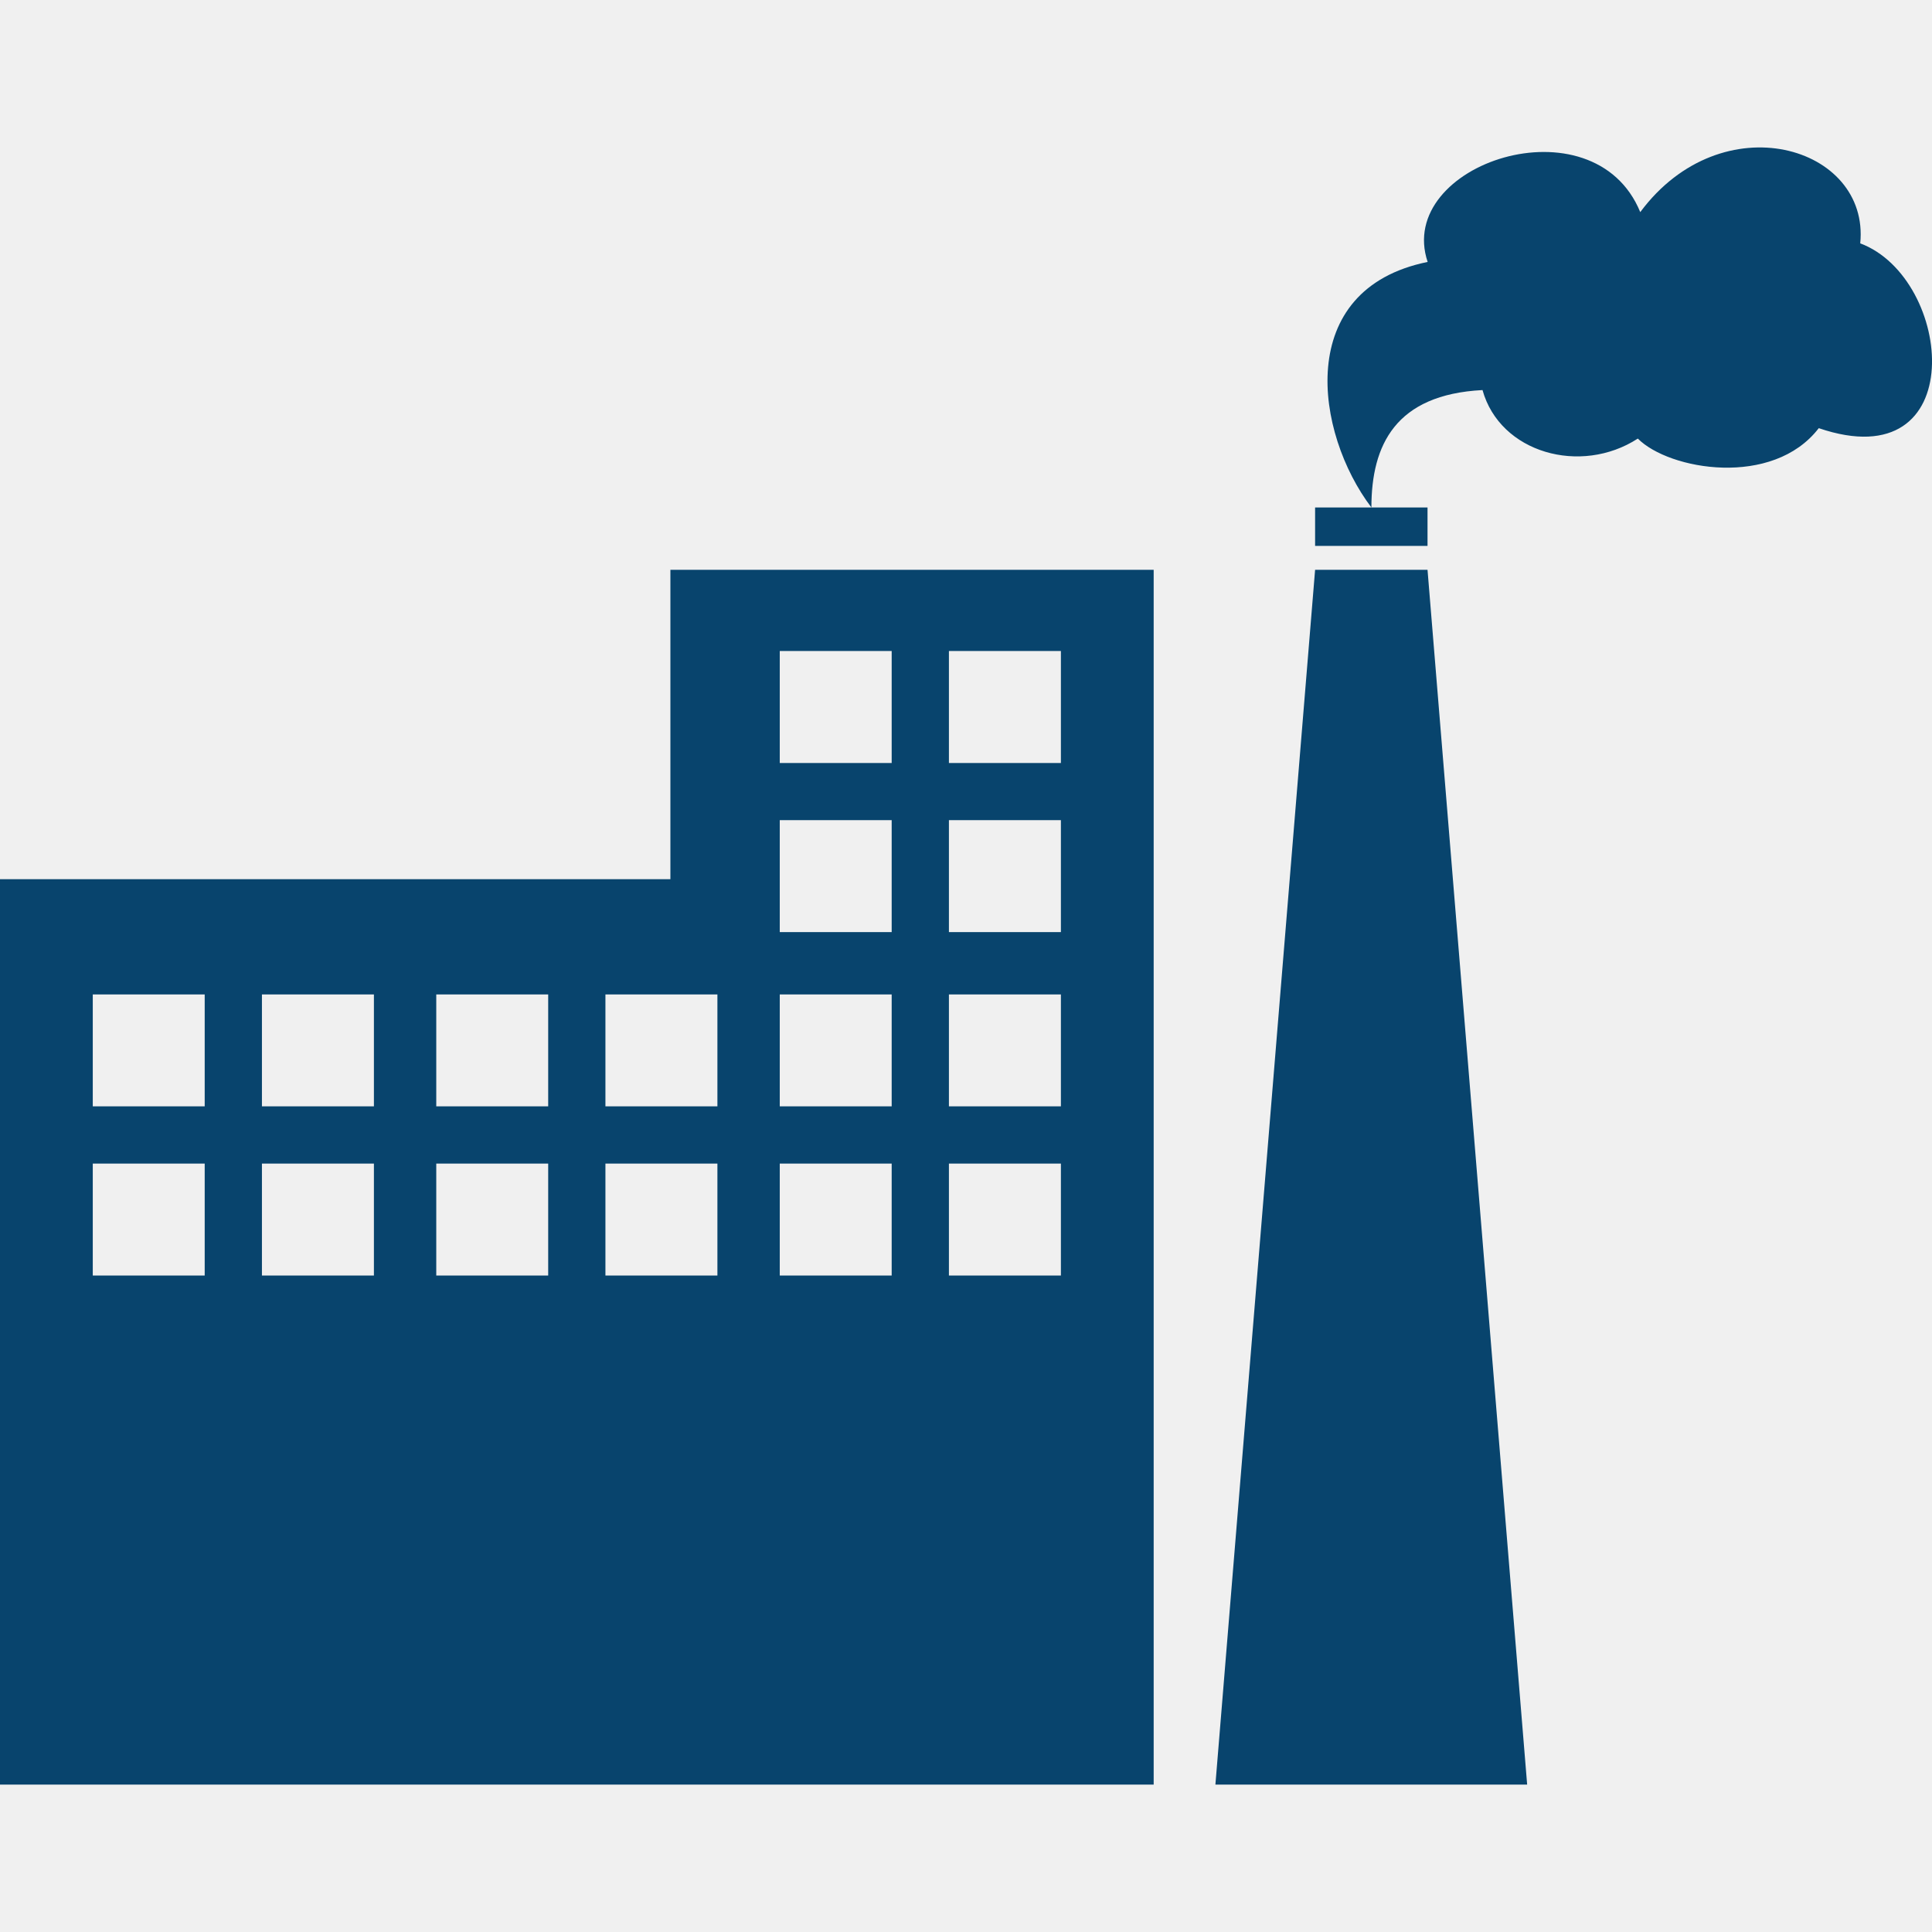
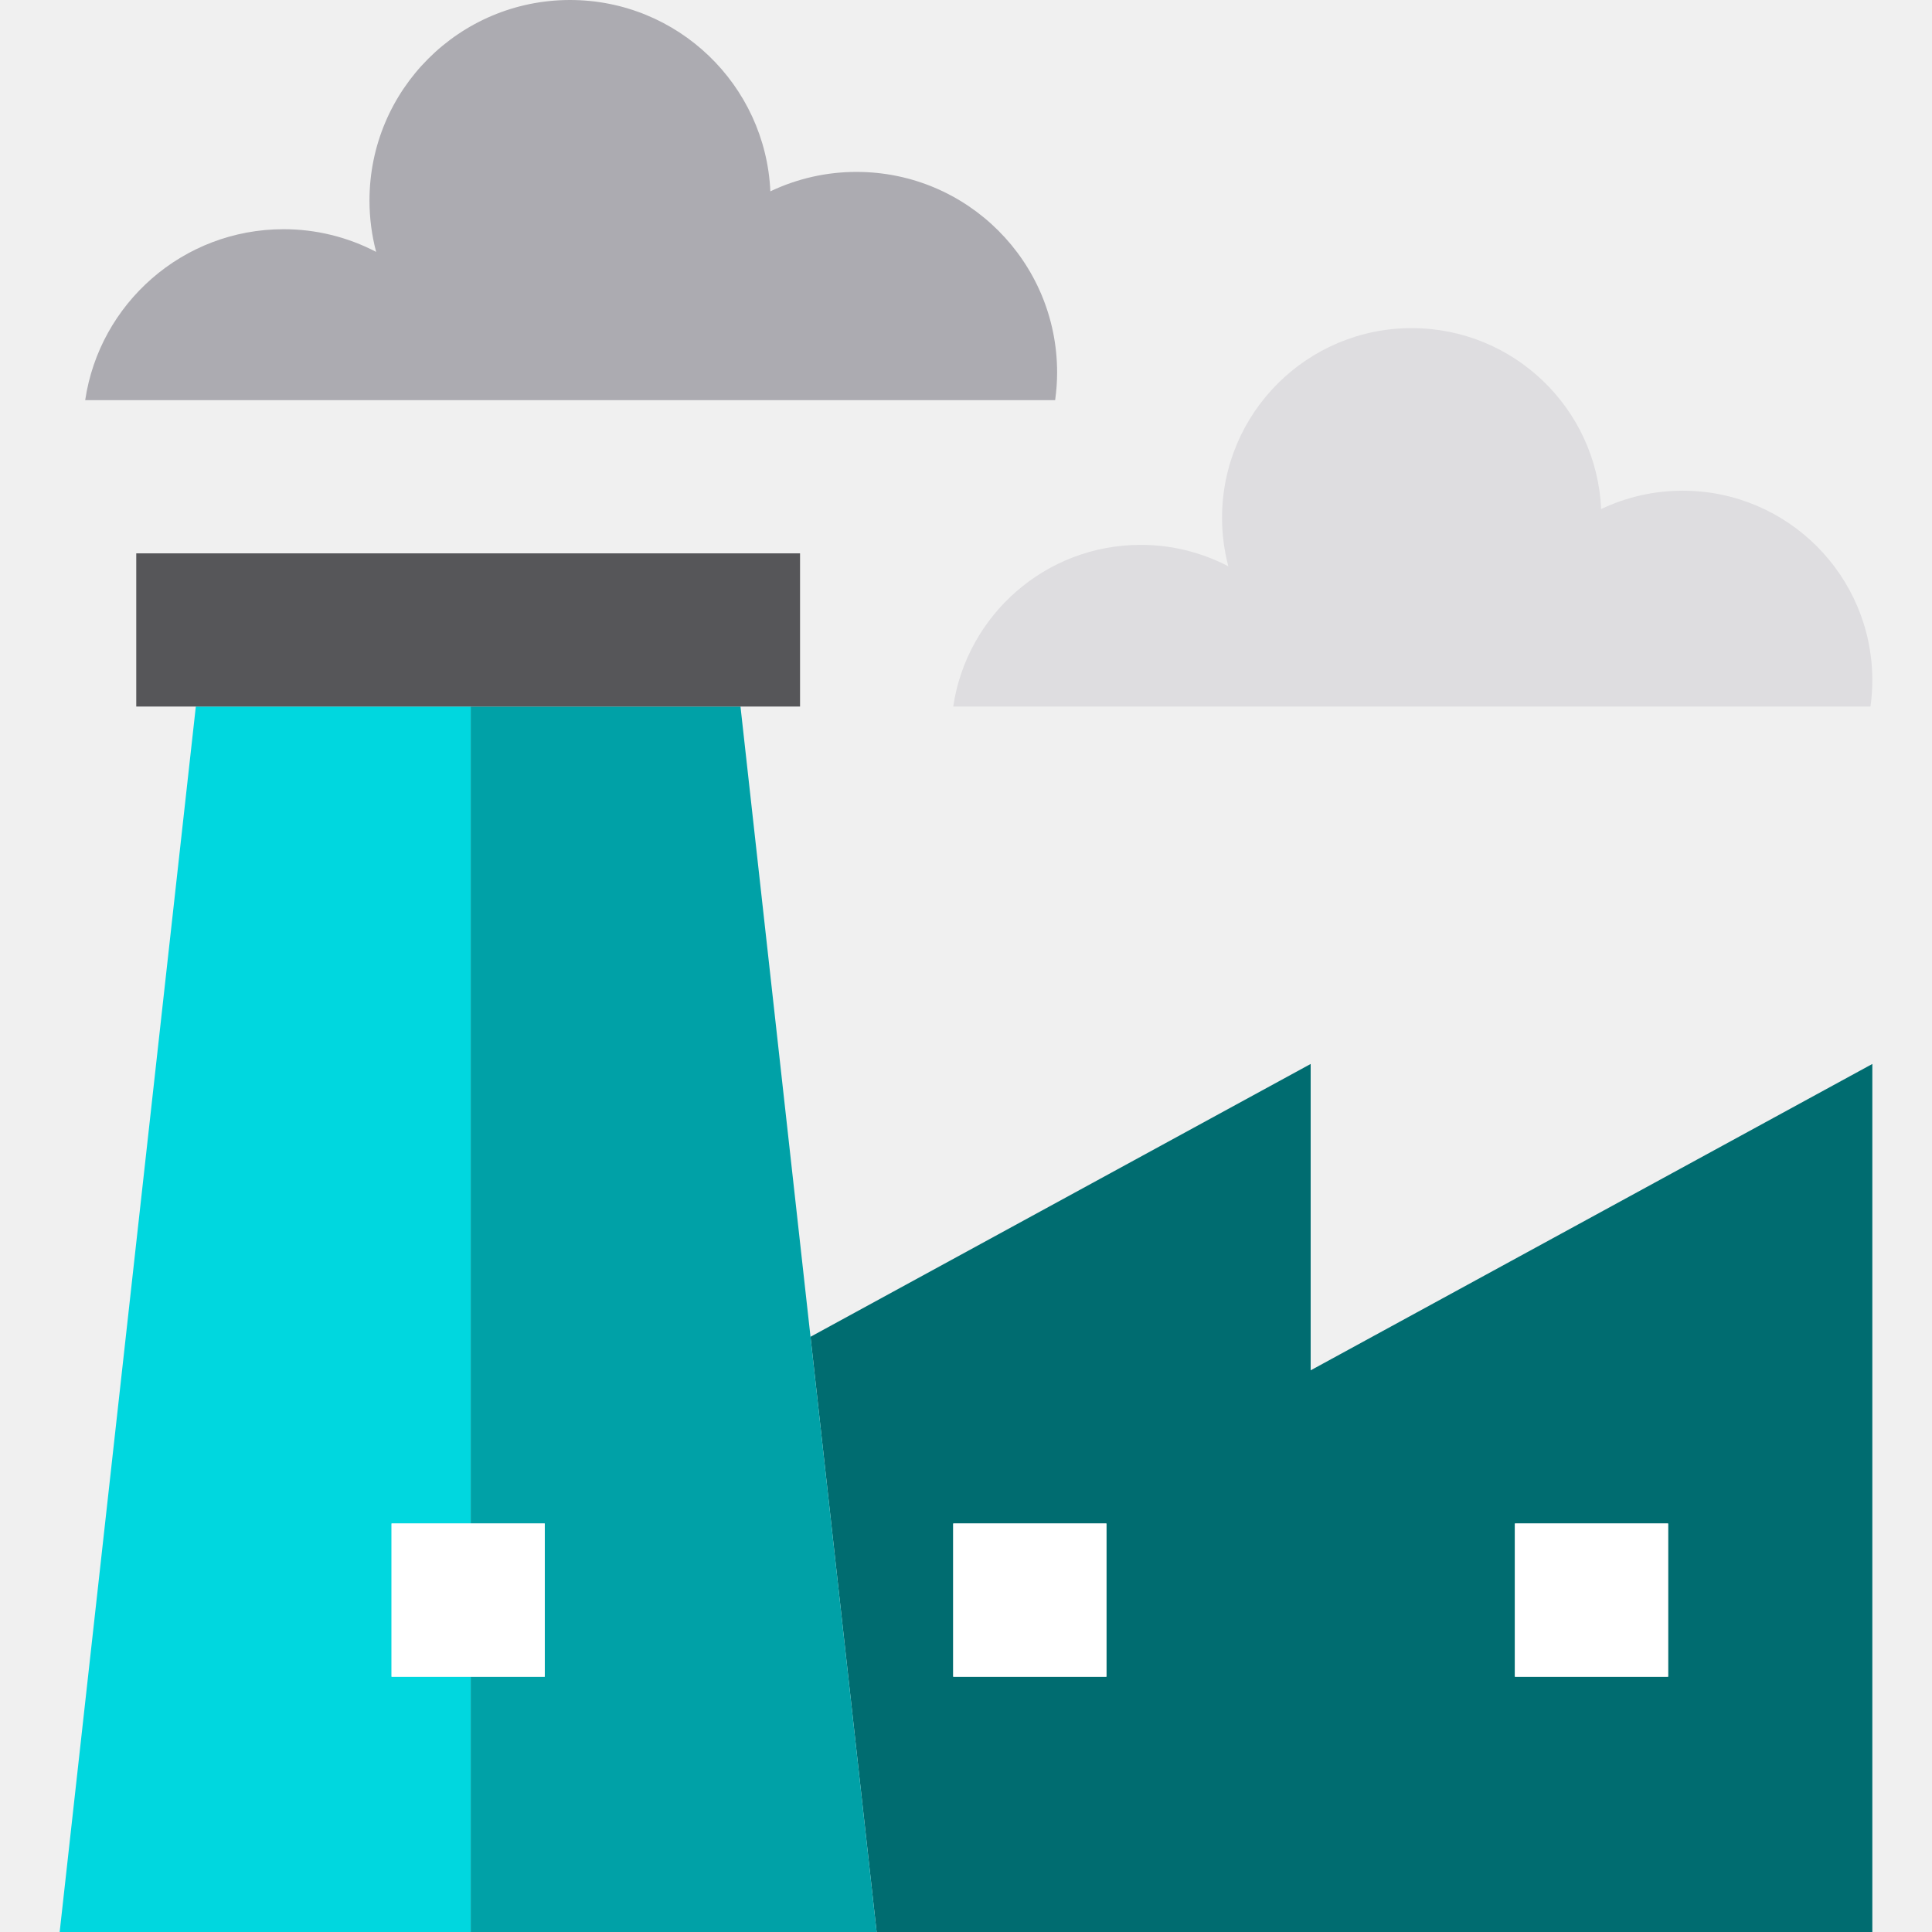
- <svg xmlns="http://www.w3.org/2000/svg" width="512" height="512" viewBox="0 0 30.986 30.986">
-   <path d="M10.752 14.101H0v14.521h18.503V9.139h-7.751v4.962zm-7.469 6.356H1.488v-1.795h1.795v1.795zm0-2.713H1.488v-1.795h1.795v1.795zm2.714 2.713H4.201v-1.795h1.796v1.795zm0-2.713H4.201v-1.795h1.796v1.795zm2.795 2.713H6.997v-1.795h1.795v1.795zm0-2.713H6.997v-1.795h1.795v1.795zm2.714 2.713H9.71v-1.795h1.796v1.795zm3.713-10.016h1.796v1.796h-1.796v-1.796zm0 2.713h1.796v1.795h-1.796v-1.795zm0 2.795h1.796v1.795h-1.796v-1.795zm0 2.713h1.796v1.795h-1.796v-1.795zm-2.713-8.221h1.795v1.796h-1.795v-1.796zm0 2.713h1.795v1.795h-1.795v-1.795zm0 2.795h1.795v1.795h-1.795v-1.795zm0 2.713h1.795v1.795h-1.795v-1.795zm-1-.918H9.71v-1.795h1.796v1.795zm9.586-8.605l-1.599 19.483h5L22.895 9.139zm0-.384h1.803v-.616h-1.803zm8.743-4.852c.157-1.563-2.217-2.266-3.528-.501-.75-1.826-3.938-.775-3.41.799-2.152.438-1.805 2.75-.902 3.938 0-1 .385-1.811 1.782-1.883.28 1.008 1.575 1.371 2.491.778.502.506 2.164.792 2.902-.167 2.448.834 2.165-2.401.665-2.964z" fill="#08446d" />
+ <svg xmlns="http://www.w3.org/2000/svg" viewBox="0 0 378.37 378.37">
+   <path d="M186.685 138.37H366.32c.236-1.674.365-3.39.365-5.132 0-20.512-16.625-37.138-37.147-37.138a37.01 37.01 0 0 0-15.961 3.594c-.893-19.722-17.154-35.433-37.101-35.433-20.511 0-37.146 16.627-37.146 37.143 0 3.288.435 6.474 1.233 9.501a37.022 37.022 0 0 0-17.149-4.199c-18.648 0-34.076 13.752-36.729 31.664z" fill="#dedde0" />
+   <path d="M256.685 208.37l-97.952 53.429 12.952 116.571h195v-170l-110 60v-60zm40 90h30v30h-30v-30zm-80 30h-30v-30h30v30z" fill="#006c70" />
+   <path fill="#00d7df" d="M76.685 328.37v-30h15.5V138.372H38.351L11.685 378.37h80.5v-50z" />
+   <path fill="#00a1a7" d="M145.019 138.372H92.185V298.37h14.5v30h-14.5v50h79.5l-12.952-116.571z" />
+   <path d="M207.029 72.945c0-21.693-17.585-39.278-39.278-39.278a39.138 39.138 0 0 0-16.88 3.806C149.927 16.62 132.727 0 111.639 0 89.946 0 72.361 17.586 72.361 39.278c0 3.476.456 6.844 1.304 10.052a39.1 39.1 0 0 0-18.138-4.441c-19.721 0-36.037 14.539-38.842 33.481h189.958c.247-1.774.386-3.581.386-5.425z" fill="#acabb1" />
+   <path fill="#fff" d="M186.685 298.37h30v30h-30zm110 0h30v30h-30zm-220 30h30v-30h-30z" />
+   <path fill="#565659" d="M145.019 138.372h11.666v-30h-130v30h65.5z" />
</svg>
